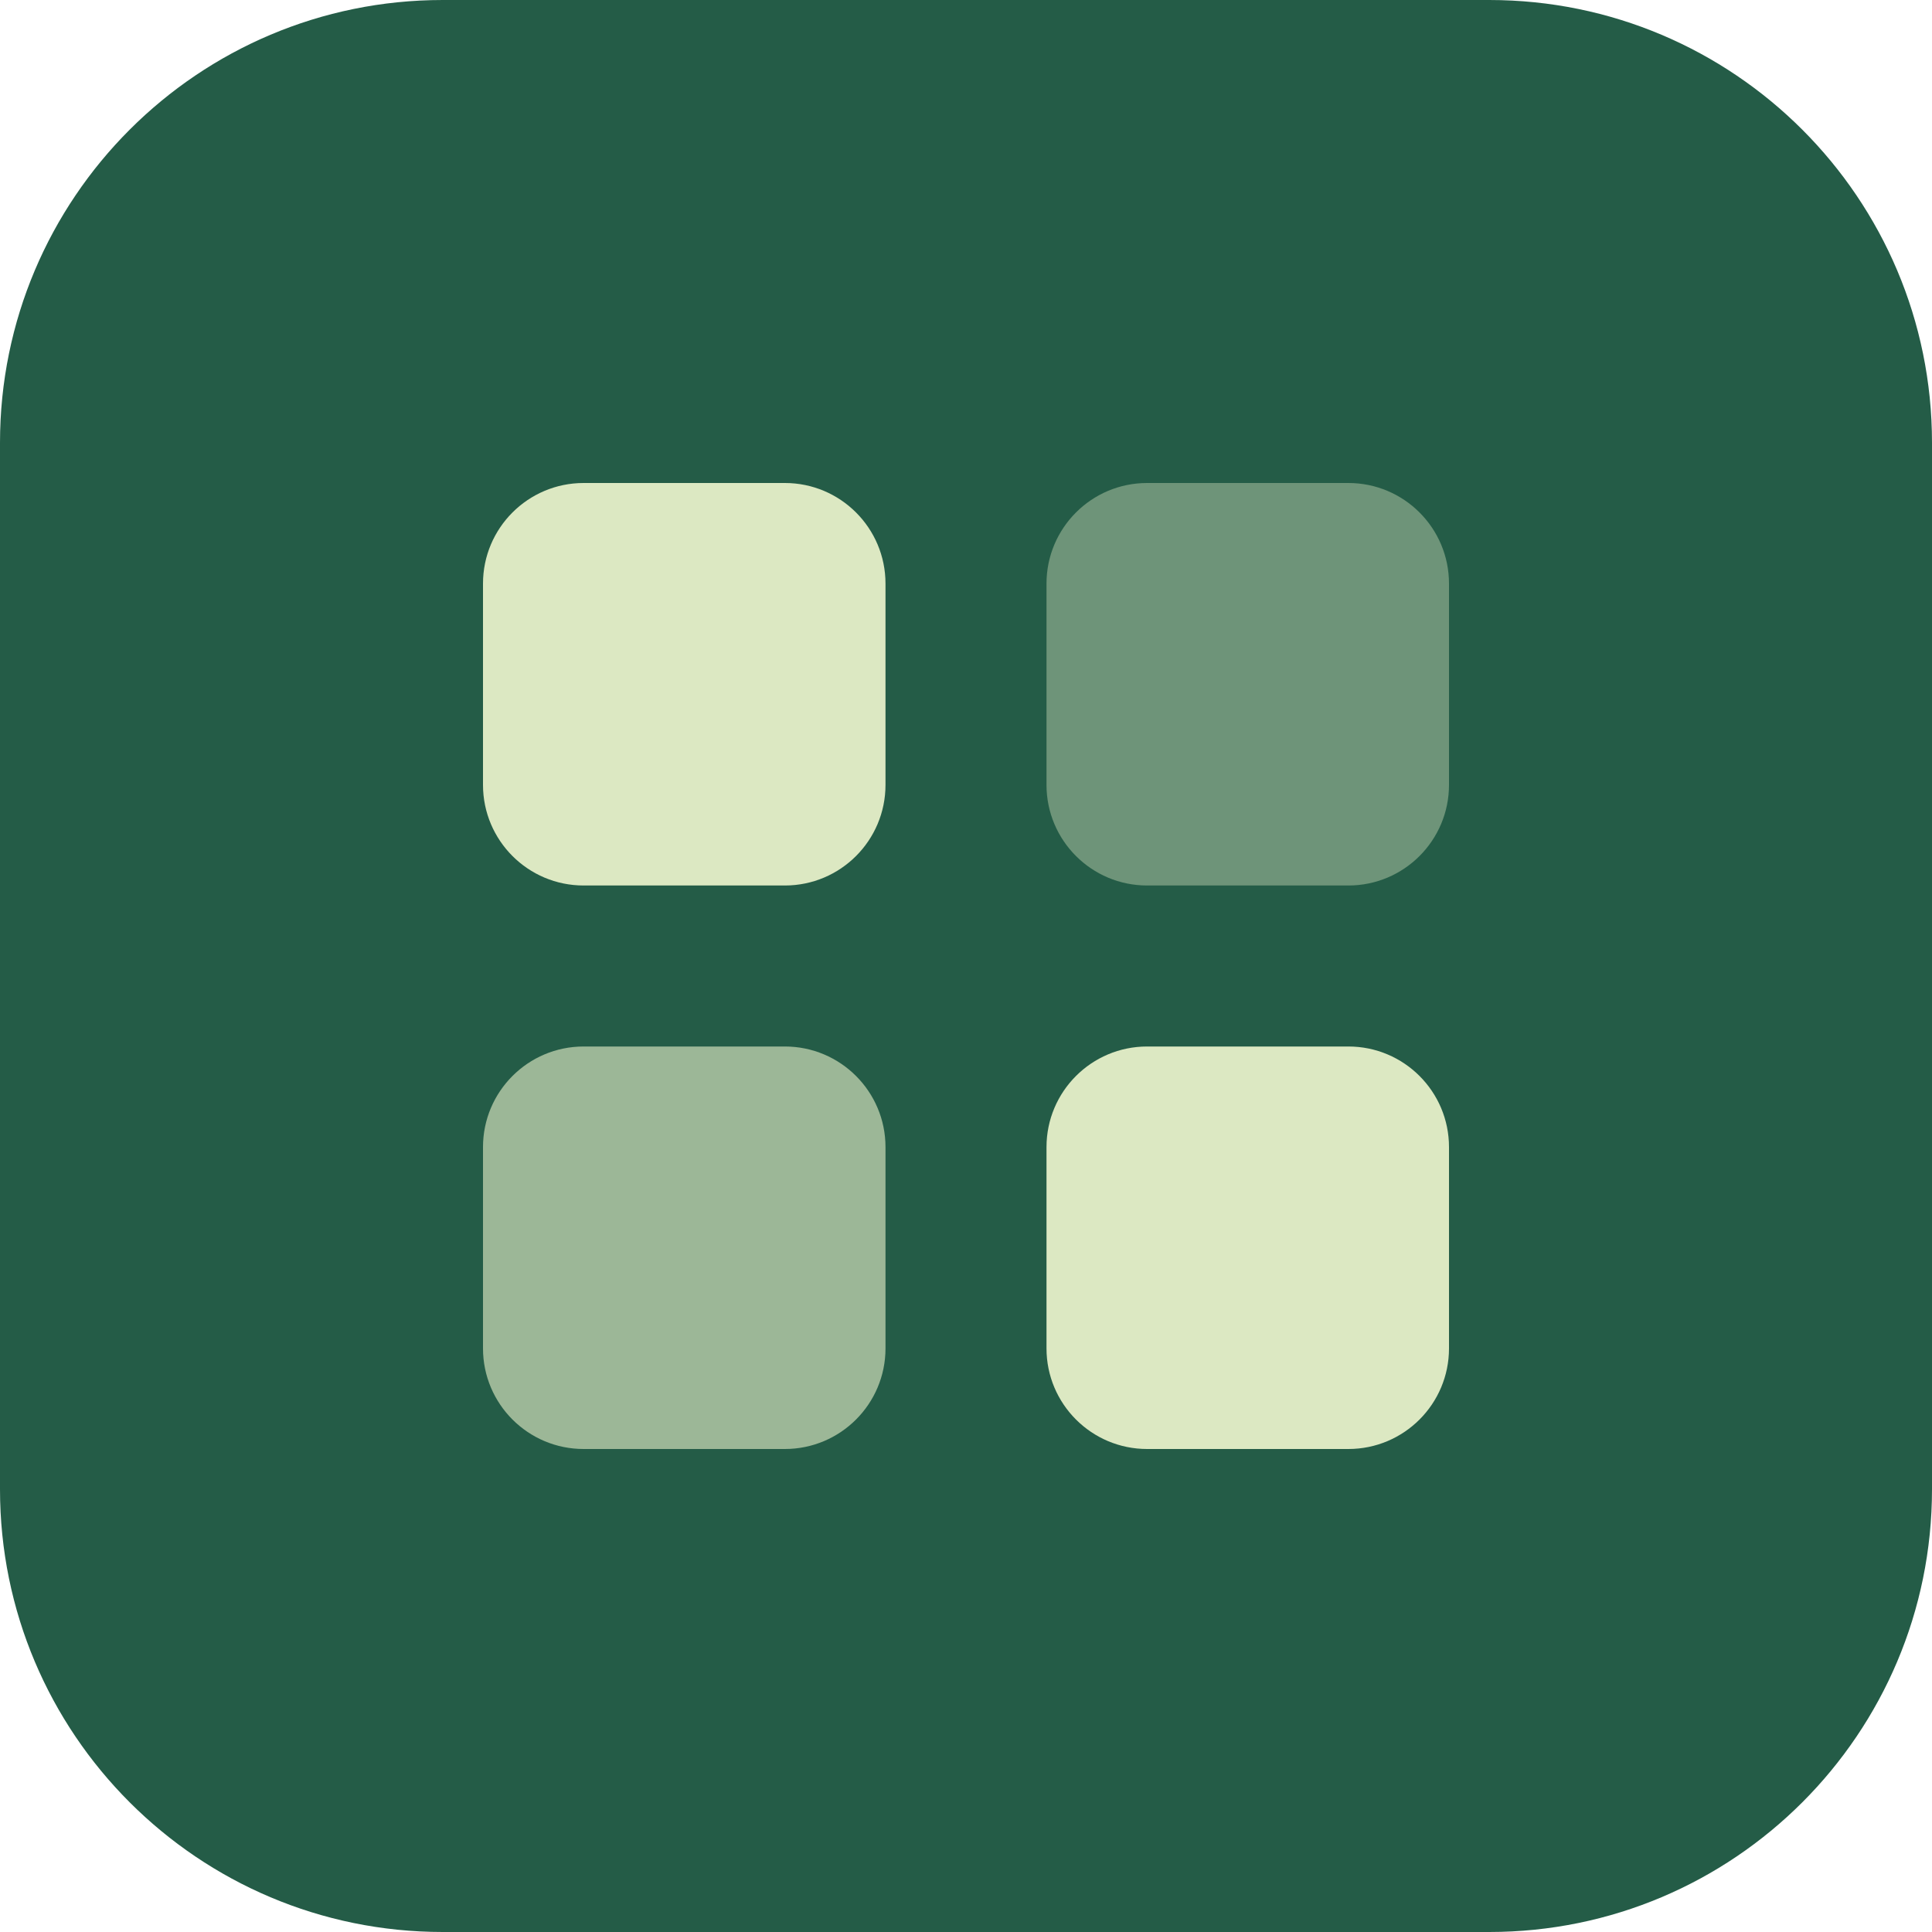
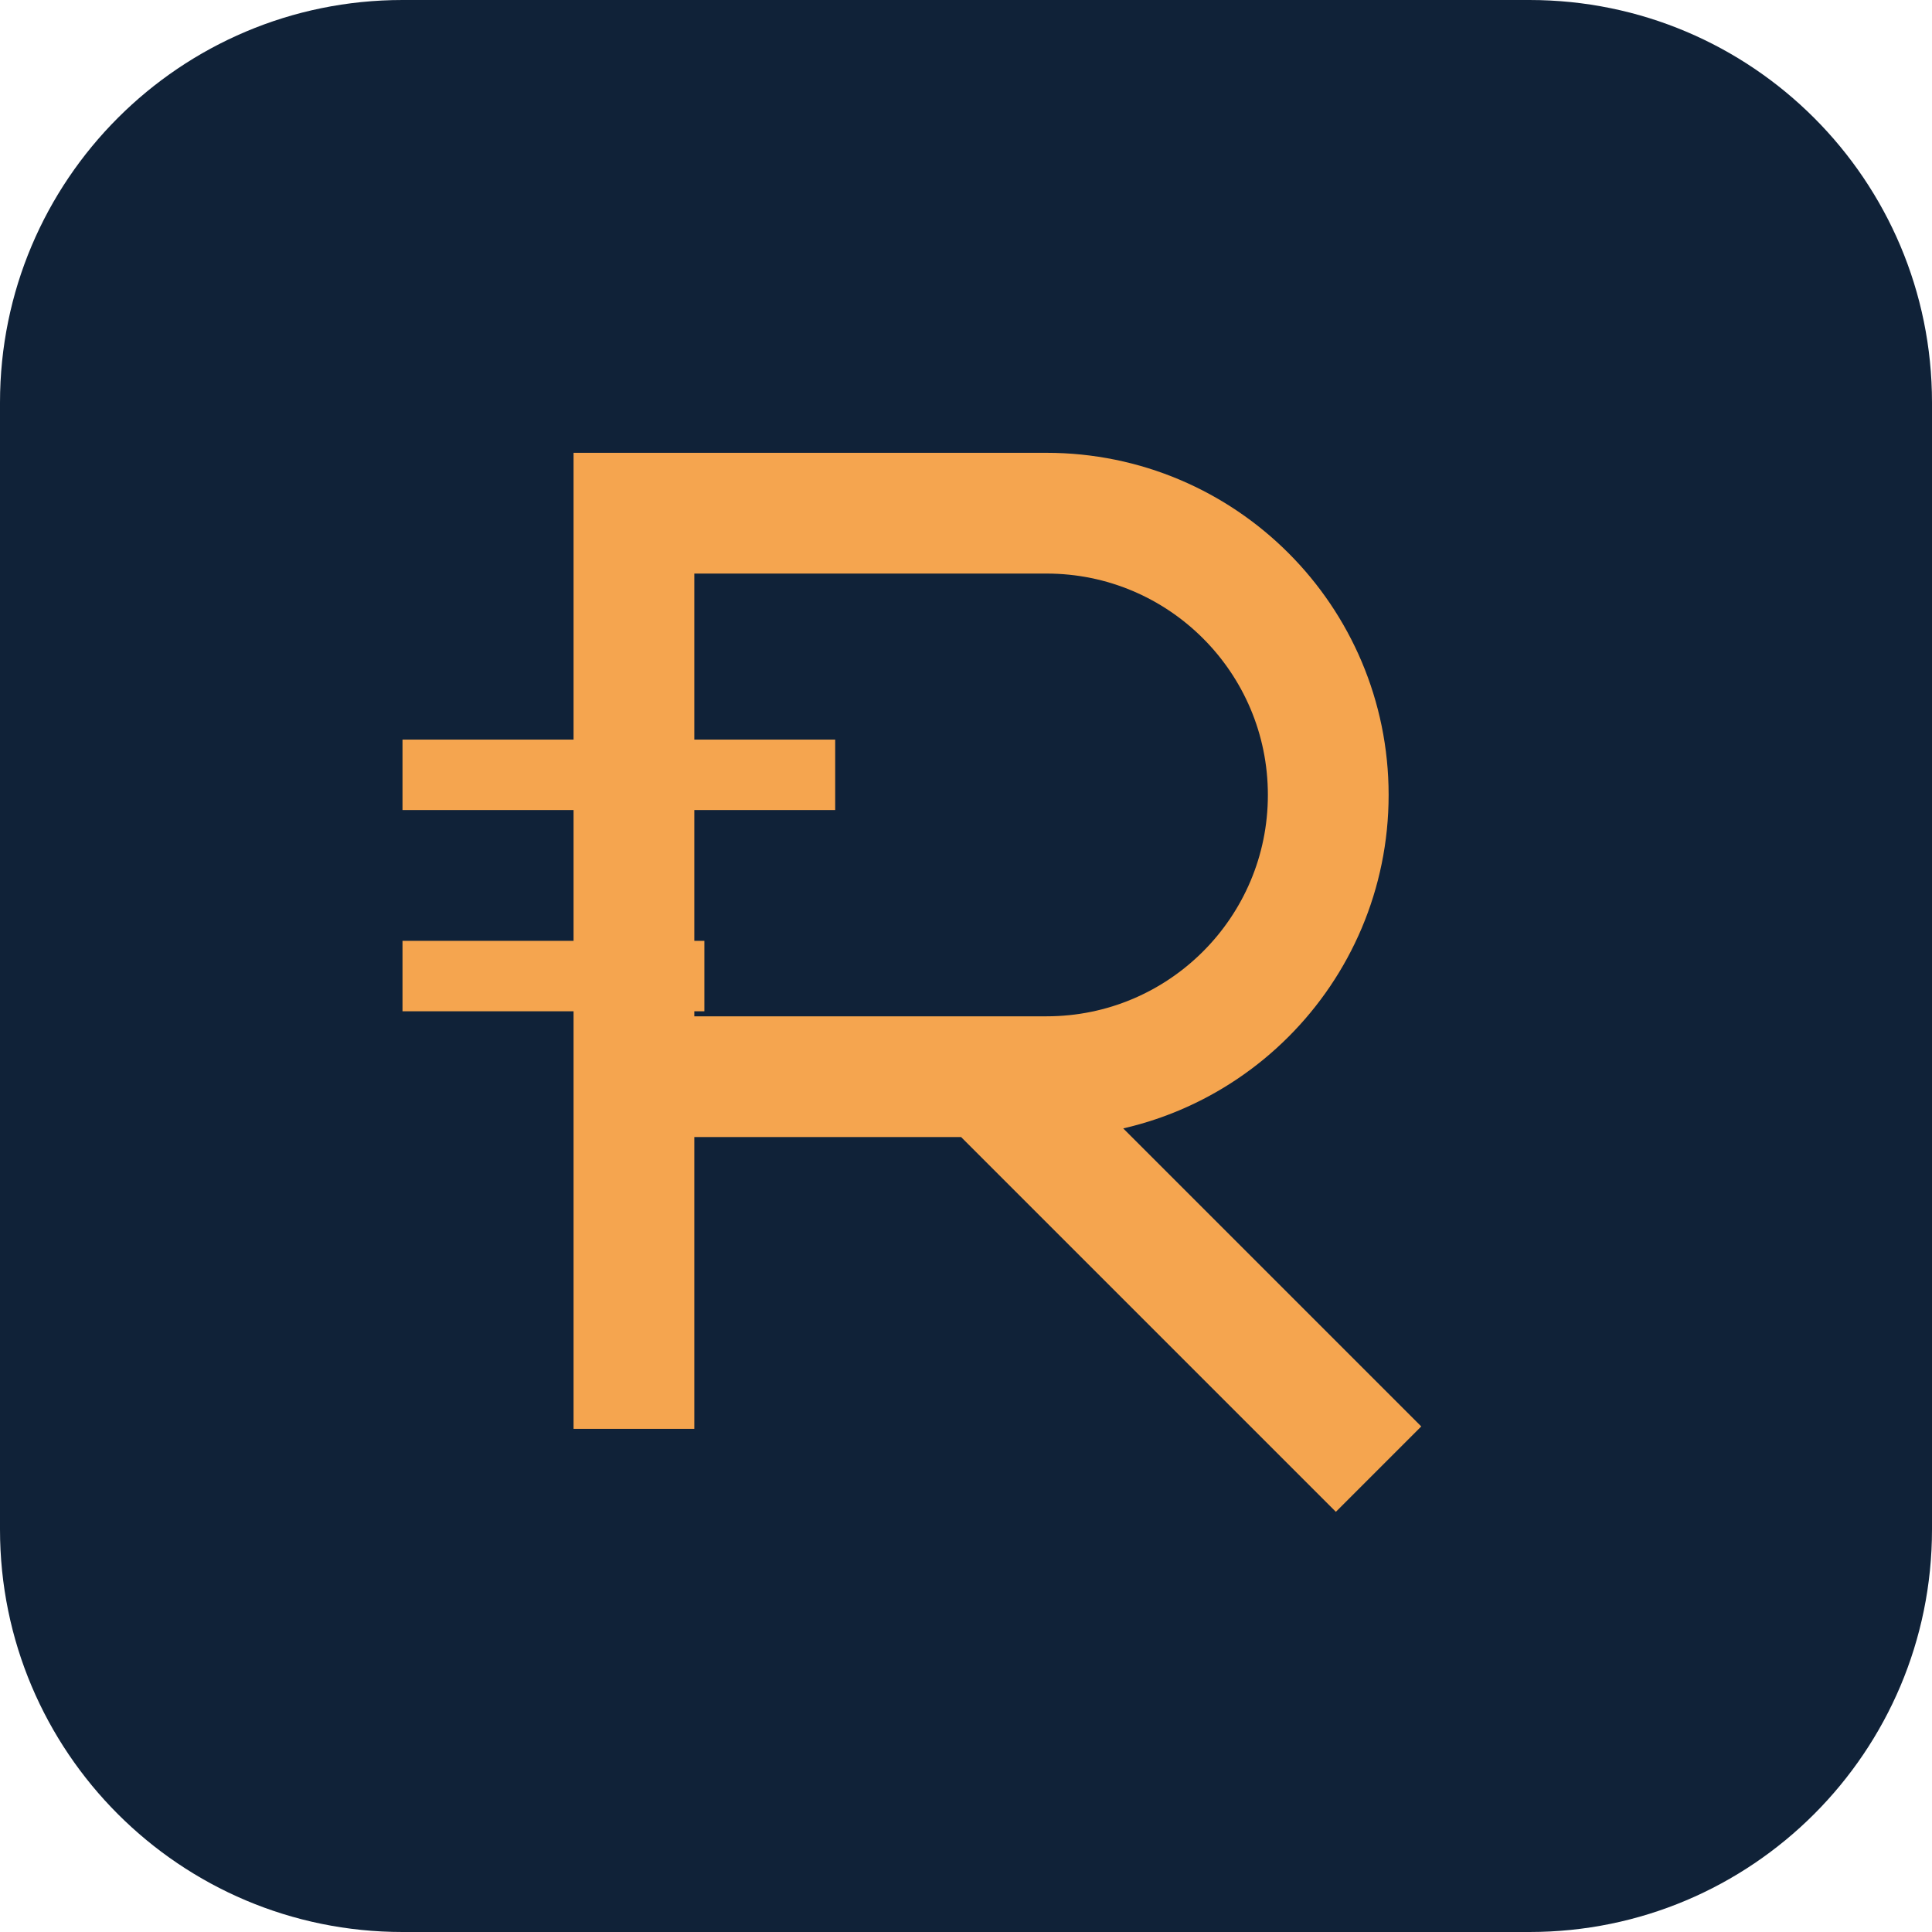
<svg xmlns="http://www.w3.org/2000/svg" viewBox="0 0 192 192">
-   <rect width="192" height="192" rx="44" fill="#245c47" />
-   <g fill="#dce8c2">
-     <rect x="48" y="48" width="40" height="40" rx="10" />
-     <rect x="104" y="48" width="40" height="40" rx="10" opacity=".4" />
-     <rect x="48" y="104" width="40" height="40" rx="10" opacity=".65" />
-     <rect x="104" y="104" width="40" height="40" rx="10" />
+   <rect width="192" height="192" rx="40" fill="#102238" />
+   <g fill="none" stroke="#f5a54f" stroke-width="12">
+     <path d="M63 142V51h41a28 28 0 0 1 0 56H63m35 0 39 39" />
+     <path d="M40 77h43M40 97h30" stroke-width="7" />
  </g>
</svg>
